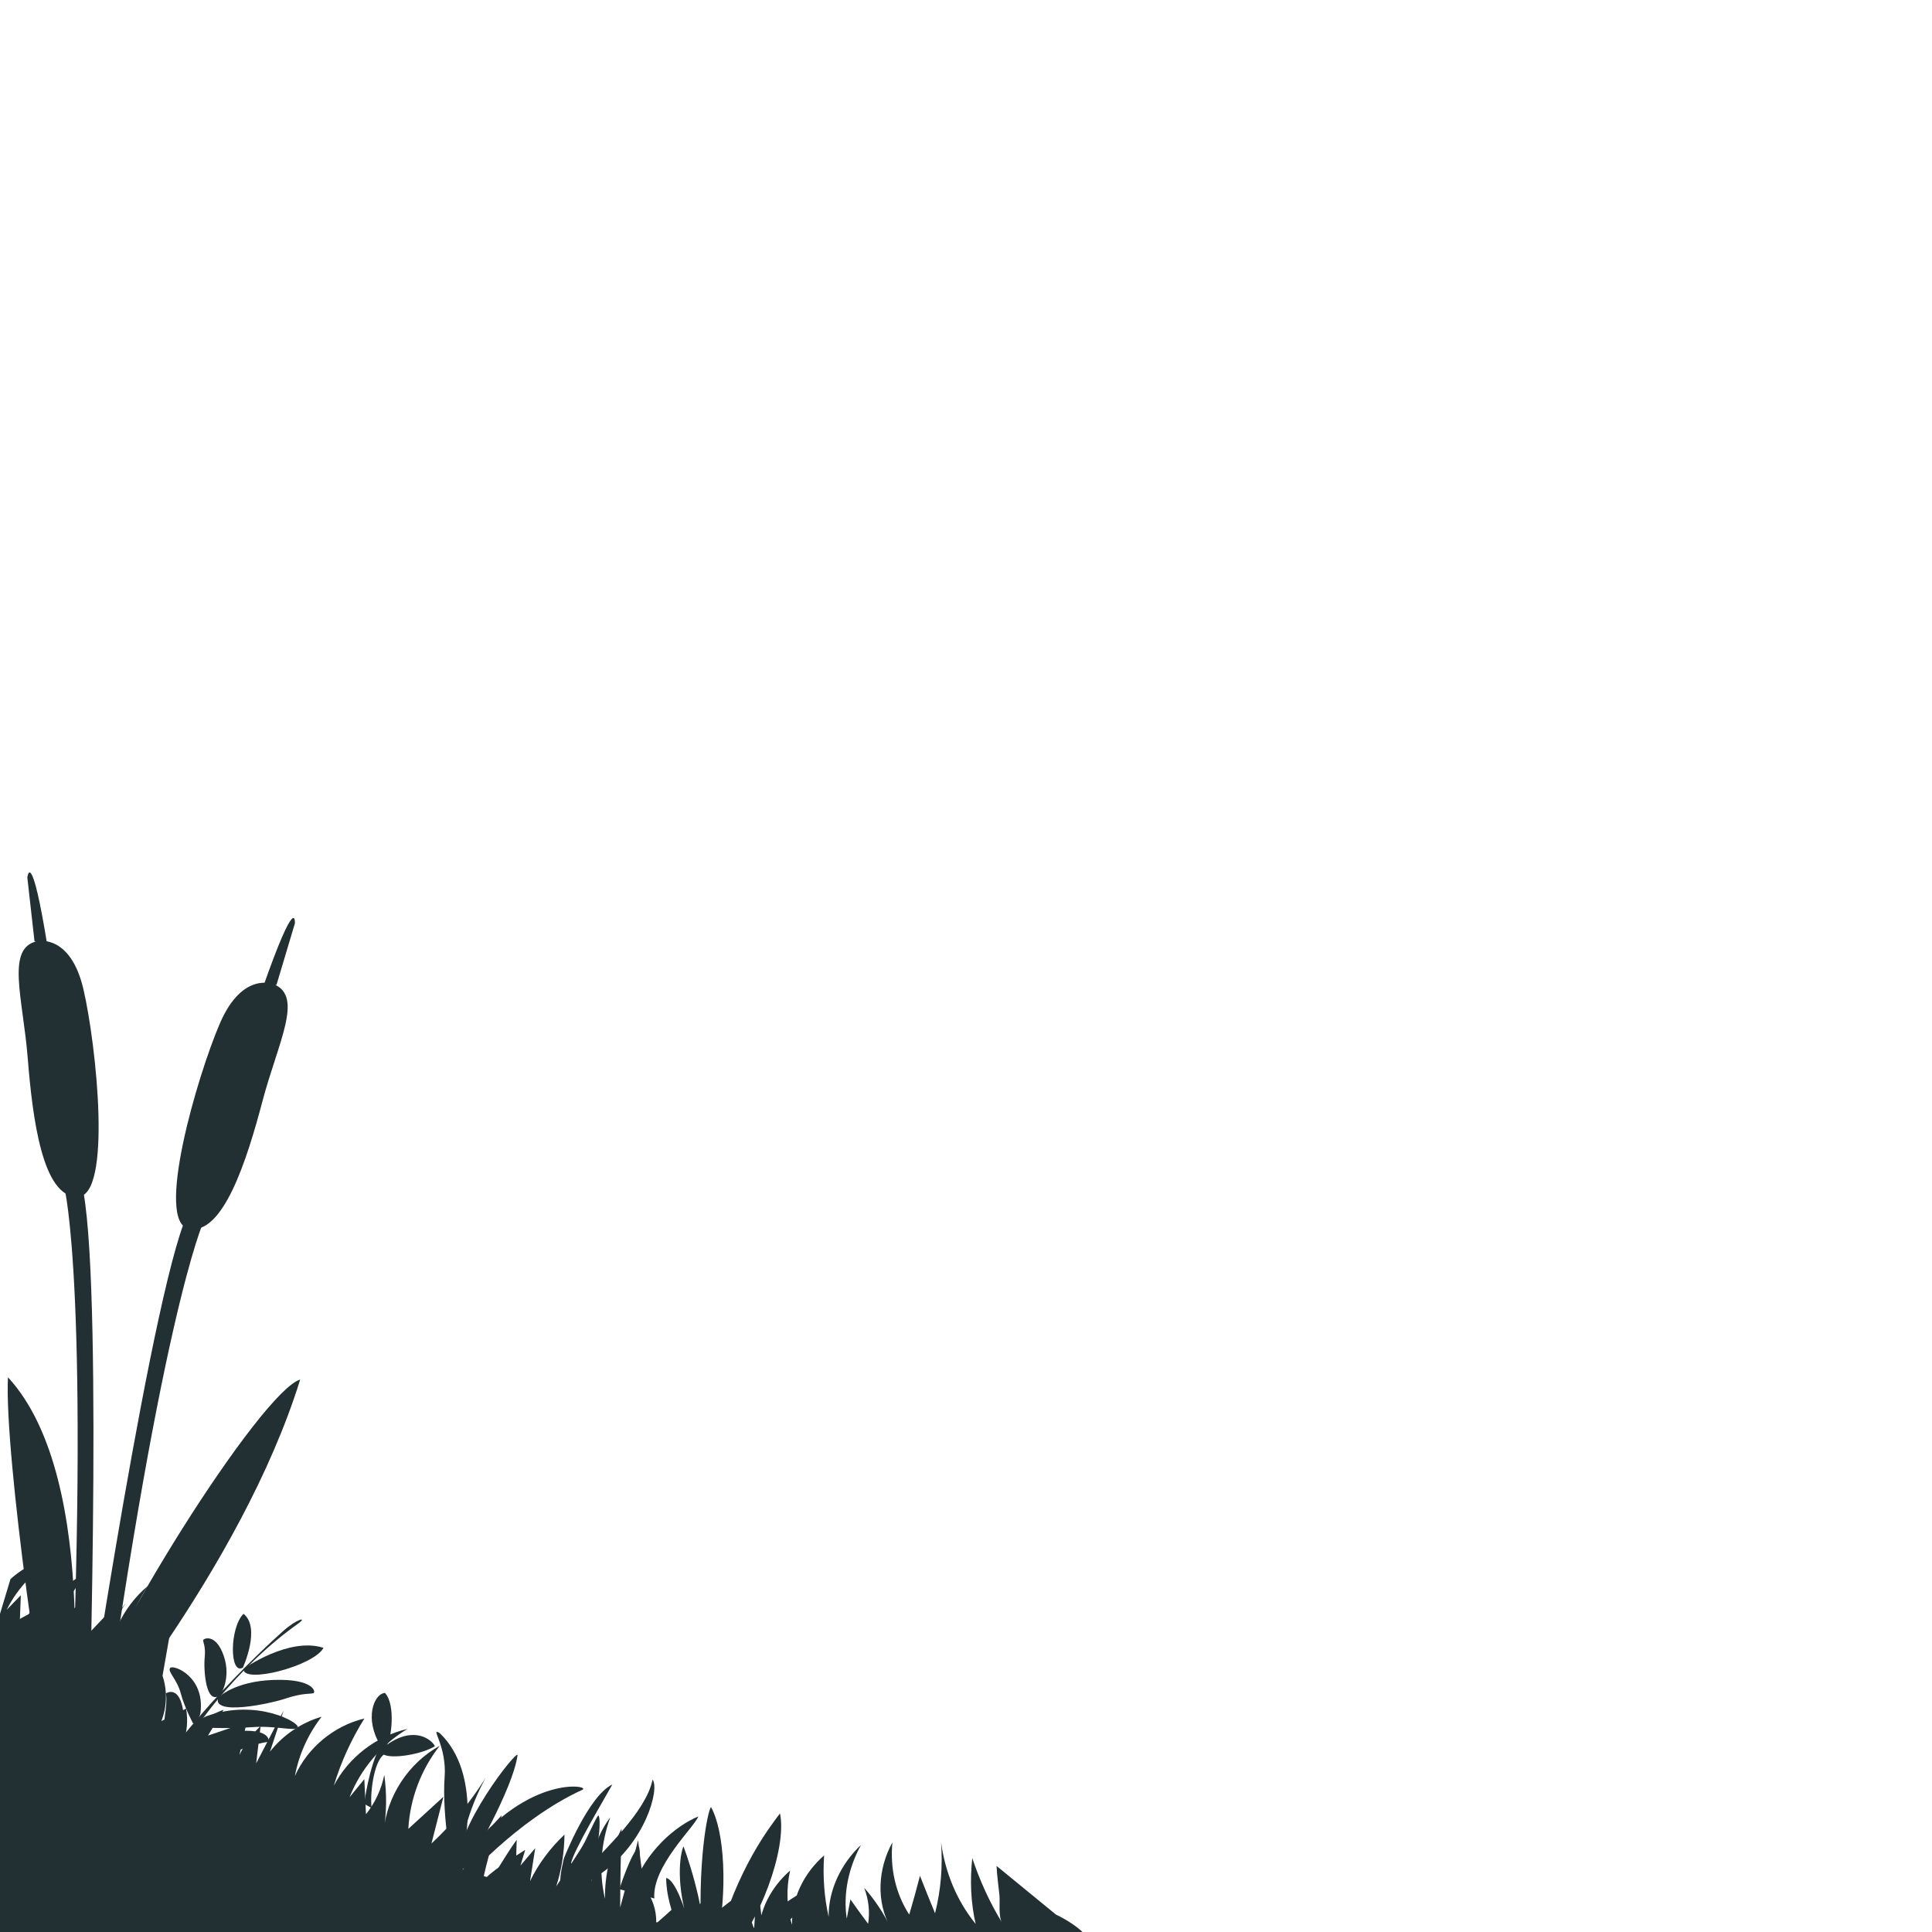
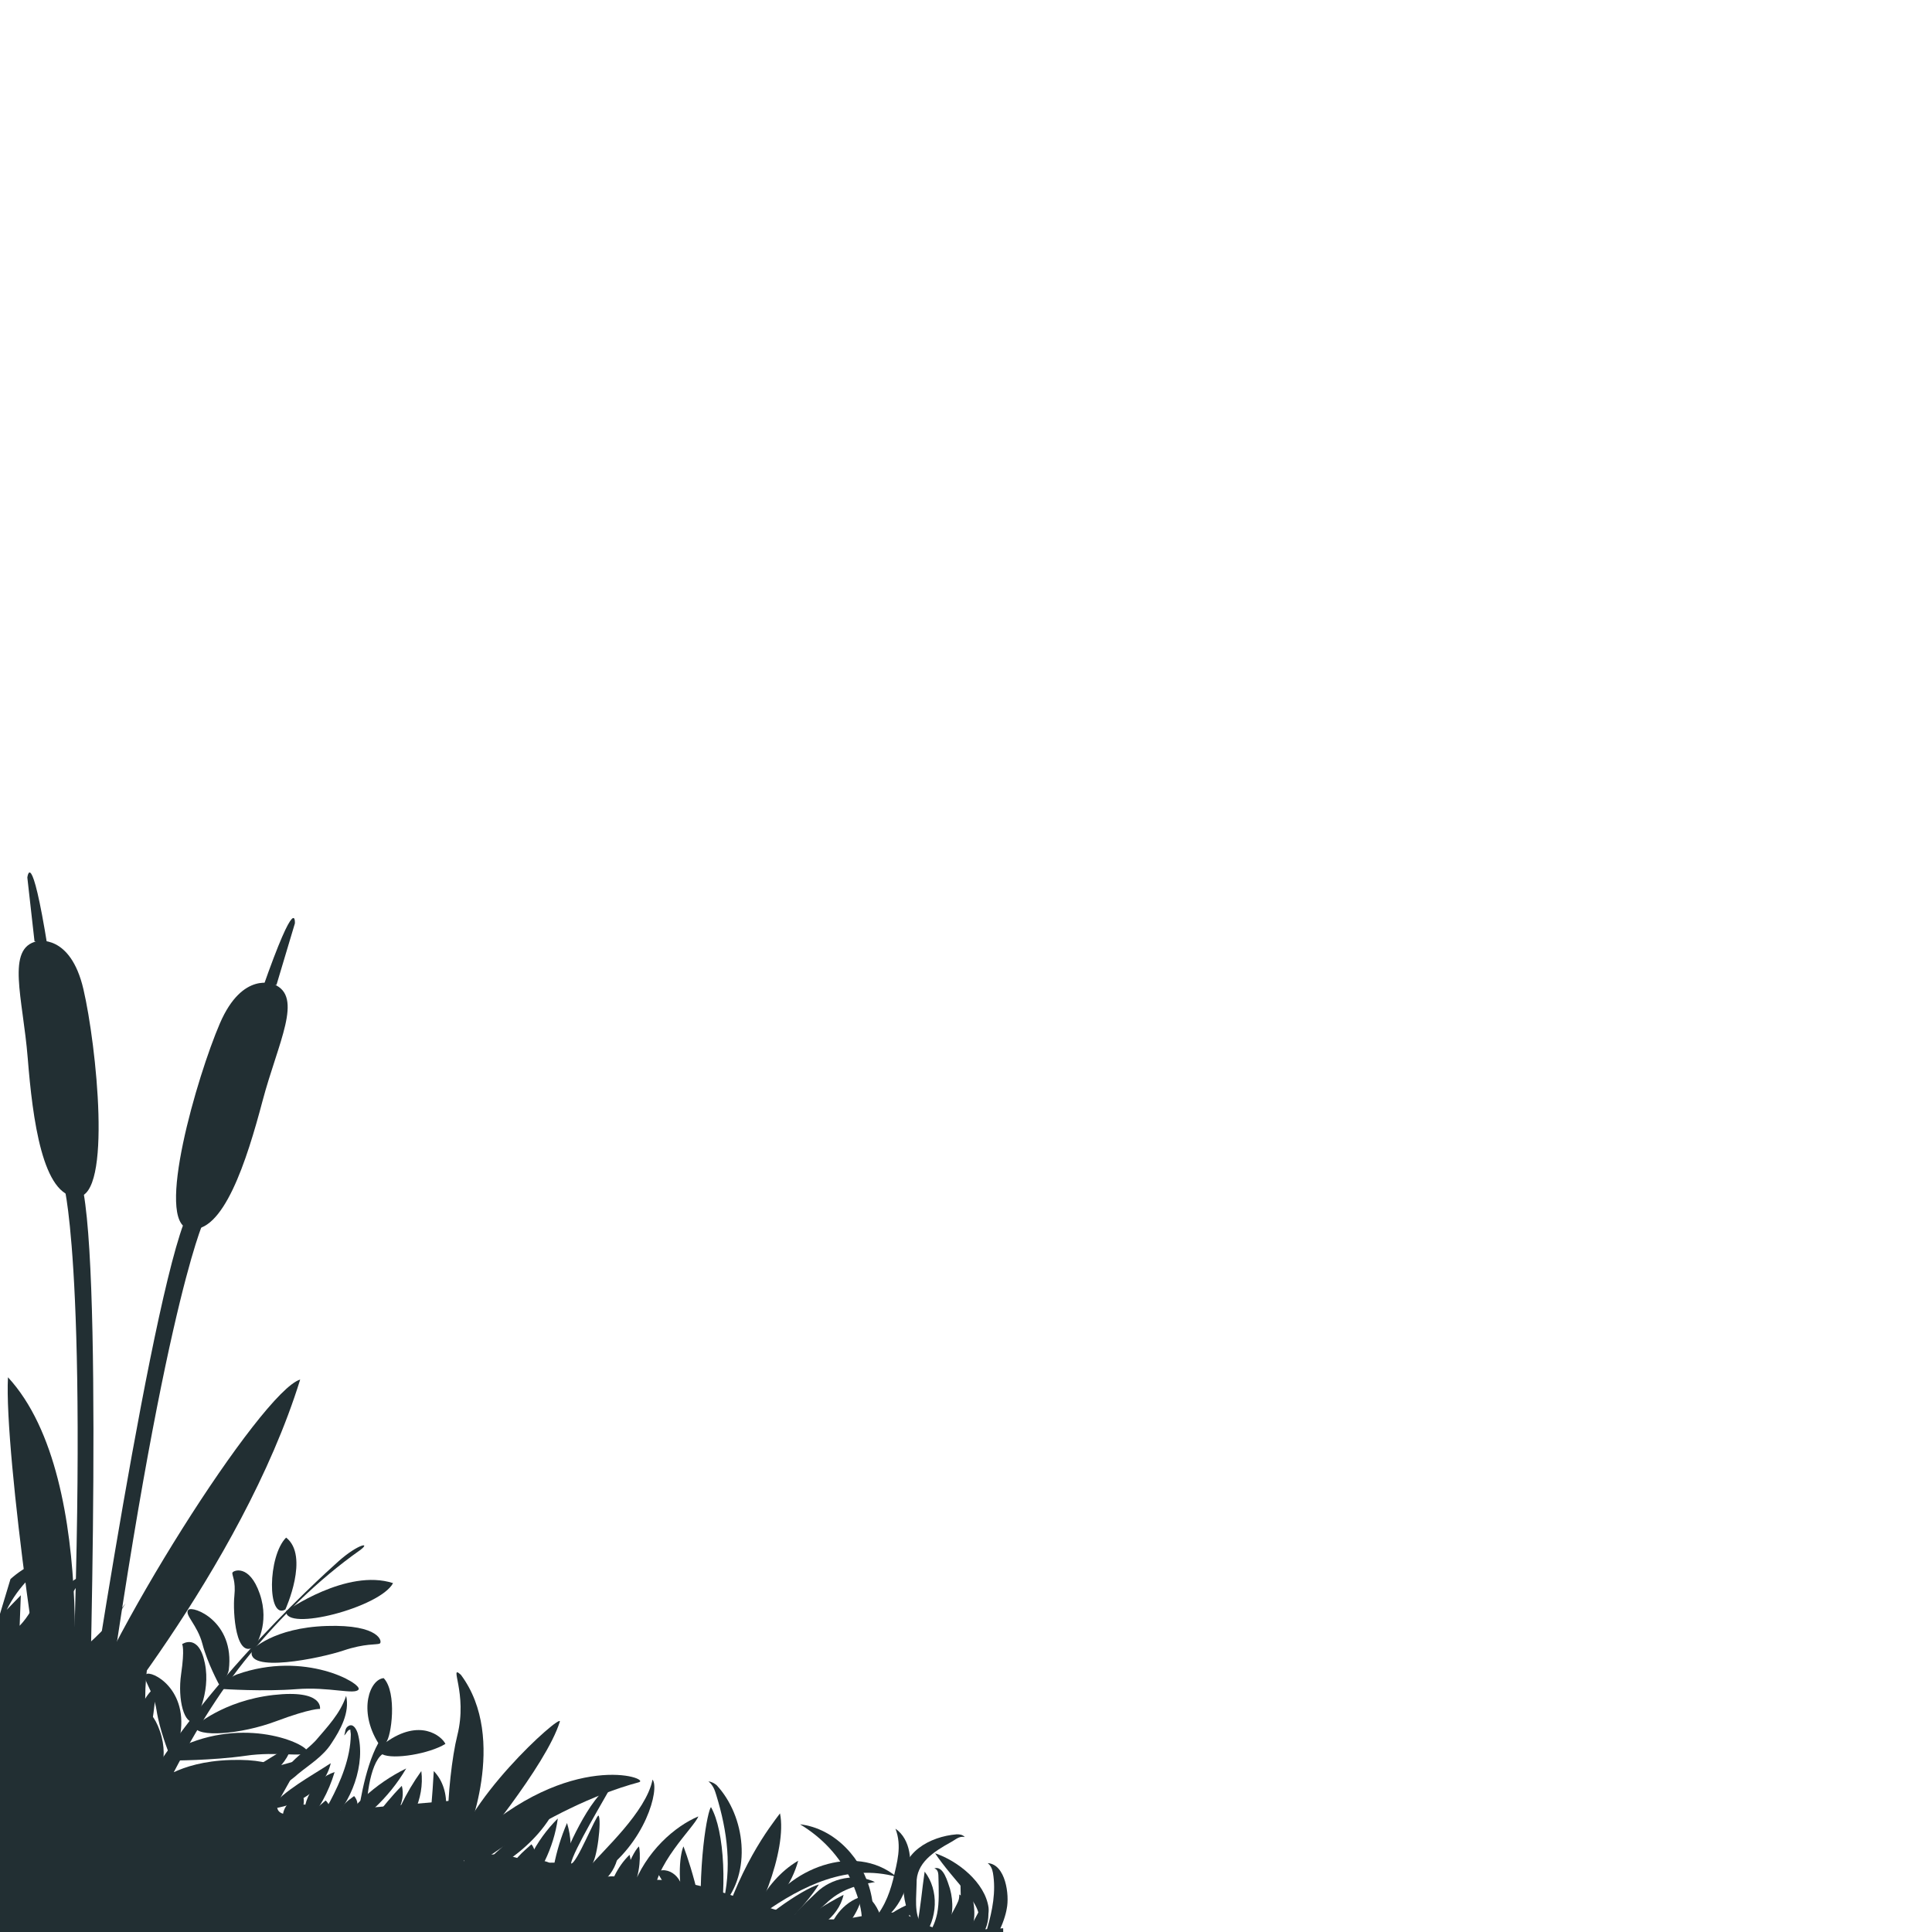
<svg xmlns="http://www.w3.org/2000/svg" id="Foreground-left" viewBox="0 0 400 400">
  <g>
-     <path d="M28,381.05s6.72-16.7,16.83-28.89c4.7-5.67,10.4-11.42,17.01-16.09,1.82-1.35-.32-.97-3.32,1.71s-25.08,22.7-34.39,42.76" style="fill: #222f33;" />
-     <path d="M50.41,345.51s9.39-6.67,16.57-4.34c-2.02,3.78-16.8,7.58-16.57,4.34Z" style="fill: #222f33;" />
-     <path d="M45.15,351.51s3.24-3.43,11.54-3.7c8.3-.27,8.7,2.52,8.23,2.73s-2.26-.06-5.65,1.08c-3.4,1.15-15.34,3.66-14.11-.12Z" style="fill: #222f33;" />
-     <path d="M30.23,372.28s3.24-3.43,11.54-3.7c8.3-.27,8.7,2.52,8.23,2.73s-2.26-.06-5.65,1.08-15.34,3.66-14.11-.12Z" style="fill: #222f33;" />
-     <path d="M40.58,357.58s6.35.43,11.43.02,9.06.94,9.62.04-8.32-6.08-18.85-2.33c-1.94.78-2.2,2.27-2.2,2.27Z" style="fill: #222f33;" />
-     <path d="M32.65,368.67s6.37,0,11.4-.74,9.1.33,9.6-.6-8.71-5.51-18.97-1.07c-1.89.91-2.04,2.41-2.04,2.41Z" style="fill: #222f33;" />
-     <path d="M36.24,363.39s4.34-3.99,12.2-4.89c7.85-.89,7.22,2.16,7.22,2.16,0,0-1.32-.15-6.82,1.91s-12.35,2.55-12.6.82Z" style="fill: #222f33;" />
-     <path d="M50.29,345.26s3.78-8.28.12-11.14c-2.88,2.87-2.93,12.78-.12,11.14Z" style="fill: #222f33;" />
-     <path d="M45.64,350.89s2.3-3.38.68-8.07c-1.62-4.69-4.16-3.62-4.25-3.25s.56,1.21.31,3.62c-.25,2.41.2,10.15,3.26,7.71Z" style="fill: #222f33;" />
-     <path d="M30.18,372.2s2.3-3.38.68-8.07-4.16-3.62-4.25-3.25.56,1.21.31,3.62.2,10.15,3.26,7.71Z" style="fill: #222f33;" />
-     <path d="M40.01,356.88s-1.8-3.3-2.58-6.28c-.78-2.98-2.85-4.55-2.19-5.28s7.22,1.75,6.27,9.29c-.25,1.43-1.51,2.26-1.51,2.26Z" style="fill: #222f33;" />
-     <path d="M32.23,367.48s-1.42-3.5-1.9-6.62c-.48-3.12-2.33-4.85-1.62-5.56s6.8,2.23,5.18,9.94c-.38,1.46-1.67,2.24-1.67,2.24Z" style="fill: #222f33;" />
-     <path d="M36.24,362.58s2.55-4.25,1.58-8.99c-.97-4.74-3.52-2.97-3.52-2.97,0,0,.43.65-.16,4.64-.58,3.99.51,7.98,2.1,7.31Z" style="fill: #222f33;" />
+     <path d="M29.3,381.05s8.99-22.31,22.49-38.6c6.28-7.58,13.9-15.26,22.73-21.49,2.43-1.8-.42-1.29-4.43,2.28-4.01,3.58-33.51,30.33-45.94,57.13" style="fill: #222f33;" />
+     <path d="M59.24,333.56s12.55-8.91,22.14-5.79c-2.7,5.06-22.44,10.13-22.14,5.79Z" style="fill: #222f33;" />
+     <path d="M52.21,341.58s4.32-4.58,15.41-4.94c11.09-.36,11.63,3.36,10.99,3.65s-3.01-.09-7.56,1.45c-4.54,1.53-20.5,4.89-18.85-.16Z" style="fill: #222f33;" />
+     <path d="M32.28,369.33s4.32-4.58,15.41-4.94c11.09-.36,11.63,3.36,10.99,3.65s-3.01-.09-7.56,1.45c-4.54,1.53-20.5,4.89-18.85-.16Z" style="fill: #222f33;" />
+     <path d="M46.11,349.69s8.49.57,15.27.03c6.78-.54,12.1,1.25,12.86.06.76-1.2-11.12-8.12-25.19-3.11-2.6,1.04-2.93,3.03-2.93,3.03Z" style="fill: #222f33;" />
+     <path d="M35.51,364.5s8.5,0,15.24-.98c6.73-.99,12.16.44,12.83-.8s-11.64-7.36-25.34-1.43c-2.52,1.21-2.72,3.22-2.72,3.22Z" style="fill: #222f33;" />
+     <path d="M40.31,357.46s5.8-5.33,16.29-6.53c10.49-1.19,9.65,2.89,9.65,2.89,0,0-1.76-.2-9.11,2.55s-16.49,3.4-16.83,1.09Z" style="fill: #222f33;" />
+     <path d="M59.08,333.23s5.05-11.06.16-14.89c-3.85,3.84-3.92,17.07-.16,14.89Z" style="fill: #222f33;" />
+     <path d="M52.87,340.76s3.07-4.51.91-10.78-5.56-4.83-5.67-4.35.75,1.62.41,4.83c-.34,3.21.27,13.56,4.36,10.3Z" style="fill: #222f33;" />
+     <path d="M32.21,369.22s3.07-4.51.91-10.78-5.56-4.83-5.67-4.35.75,1.62.41,4.83c-.34,3.21.27,13.56,4.36,10.3Z" style="fill: #222f33;" />
+     <path d="M45.35,348.75s-2.4-4.41-3.44-8.39c-1.04-3.98-3.81-6.08-2.92-7.05.89-.97,9.64,2.34,8.38,12.41-.34,1.91-2.01,3.03-2.01,3.03Z" style="fill: #222f33;" />
+     <path d="M34.95,362.92s-1.9-4.68-2.54-8.84c-.63-4.16-3.11-6.48-2.16-7.43.95-.95,9.09,2.98,6.93,13.28-.5,1.95-2.23,3-2.23,3Z" style="fill: #222f33;" />
+     <path d="M40.31,356.37s3.41-5.68,2.11-12.01c-1.29-6.33-4.71-3.96-4.71-3.96,0,0,.57.87-.21,6.2-.78,5.32.69,10.66,2.8,9.77Z" style="fill: #222f33;" />
  </g>
  <g>
-     <path d="M95.67,389.85s11.16-13.02,24.94-19.31c1.74-.88-11.21-3.24-23.87,13.07" style="fill: #222f33;" />
-     <path d="M97.24,385.64s8.99-15.25,9.91-22.25c.04-1.35-13.21,15.19-12.5,23.85,0,0,1.26.26,2.58-1.6Z" style="fill: #222f33;" />
-     <path d="M95.92,383.5s4.01-16.17-4.86-24.66c-2.2-1.42,1.53,2.57.99,9.23-.54,6.67,1.34,24.14,3.87,15.43Z" style="fill: #222f33;" />
+     <path d="M94.67,389.24s17.81-14.92,37.63-20.25c2.52-.79-14.26-6.83-34.81,12.15" style="fill: #222f33;" />
+     <path d="M97.7,383.96s15.42-18.38,18.21-27.53c.36-1.8-21.04,17.36-22.02,29.09,0,0,1.62.63,3.81-1.57Z" style="fill: #222f33;" />
+     <path d="M96.41,380.8s8.96-20.72-.99-34.05c-2.62-2.39,1.47,3.77-.74,12.56-2.21,8.79-3.59,32.57,1.73,21.48Z" style="fill: #222f33;" />
  </g>
  <path d="M116.7,384.91c.05-.24,5.21-13.21,10.08-15.45-1.23,2.27-8.26,13.99-8.55,16.36,1.11.2,5.16-9.99,5.68-9.93.7.76-.29,9.49-1.52,10.25,2.28-2.87,11.42-11.01,12.71-17.69,1.52,1.87-1.46,13.24-11.01,19.68s-8.49,1.76-7.38-3.22Z" style="fill: #222f33;" />
  <path d="M128.24,391.14s2.23-7.11,4.04-8.86c.35,1.11.4,5.84-1.41,8.86,2.82-7.93,8.97-13.08,13.71-15.07-.76,2.17-9.62,10.31-9.11,16.99" style="fill: #222f33;" />
  <path d="M142.72,404.2s-4.87-8.75-4.79-15.38c1.84.26,4.11,6.86,4.37,8.73-2.6-8.8-1.26-14.39-.79-15.27,1.64,4.28,5.18,16.18,3.79,20.36-1.03-17.19,1.27-27.88,1.9-28.5,2.78,4.84,3.55,17.29,1.14,28.59,4.21-15.92,11.18-24.65,13.15-27.29,1.54,7.44-4.52,23.1-10.26,28.65,5.4-6.53,14.89-12.97,18.31-13.93-2.58,4.23-10.69,12.73-15.06,15.03-4.37,2.3-9.28,4.2-11.26,1.05" style="fill: #222f33;" />
-   <g>
-     <g>
-       <path d="M99.3,392.69c1.03-5.76,2.57-11.43,4.61-16.92-3.75,3.98-6.84,8.57-9.13,13.53.22-7.37,2.2-14.68,5.72-21.15-3.11,4.97-6.88,9.53-11.17,13.53.82-3.22,1.64-6.45,2.47-9.67-2.42,2.21-4.84,4.43-7.26,6.64.34-6.22,2.64-12.31,6.5-17.2-6.43,3.53-10.93,10.37-11.62,17.68.64-3.85.68-7.8.14-11.66-.59,2.97-1.9,5.79-3.79,8.15-.11-2.42-.22-4.85-.34-7.27-1.02,1.25-2.04,2.5-3.06,3.75,2.31-5.85,6.59-10.9,11.98-14.14-6.46,1.47-12.18,5.88-15.24,11.75,1.48-4.89,3.62-9.58,6.33-13.91-6.28,1.49-11.76,6.03-14.39,11.92.83-4.46,2.75-8.71,5.54-12.29-4.2,1.22-7.99,3.79-10.69,7.23l2.82-8.51c-1.89,3.64-3.78,7.29-5.68,10.93l.91-7.7c-1.82,1.69-3.32,3.73-4.38,5.98.5-2.24,1-4.48,1.49-6.73-2.67.9-5.34,1.8-8,2.7,1.08-1.78,2.16-3.56,3.24-5.34-3.43,1.19-6.42,3.62-8.3,6.73.75-2.23.93-4.65.53-6.97-1.71.86-3.41,1.72-5.12,2.58,1.17-2.97,1.25-6.34.24-9.37.67-3.82,1.34-7.64,2.01-11.46-2.89,4.97-5.79,9.94-8.68,14.92l5.62-18.69c-3.93,4.55-6.8,10.02-8.31,15.84.39-6.81,2.6-13.51,6.33-19.22-5.31,4.42-8.48,11.3-8.39,18.21.32-4.49.64-8.97.97-13.46-2.94,3.1-5.88,6.2-8.83,9.3,2.1-3.81,3.64-7.92,4.57-12.16-3.97,2.66-7.42,6.09-10.09,10.05.9-2.61,1.79-5.22,2.69-7.83-1.37,1.26-2.73,2.51-4.1,3.77.58-1.23,1.17-2.45,1.75-3.68-4.06,2.01-8.18,4.07-11.47,7.19-3.29,3.11-5.68,7.5-5.33,12.02.44,5.52,4.7,9.89,8.9,13.51,27.51,23.75,62.28,37.16,96.69,48.88,2.21.75,4.6,1.51,6.85.87,6.53-1.85,5.69-10.92,4.09-15.88-2.06-6.35-2.2-11.52-1.94-18.24-1.42,1.94-2.66,4.05-3.97,6.08-.96,1.48-3.39,4-3.7,5.72Z" style="fill: #222f33;" />
-       <path d="M26.29,372.83c-1.99.4-4-.45-5.86-1.26-9.33-4.09-18.68-8.34-27.81-12.96l9.55-31.68c2.95-2.65,6.69-4.43,10.62-4.99-4.91,2.41-8.98,6.46-11.4,11.35.97-1,1.94-2,2.92-3.01-.07,2.12-.16,4.22-.24,6.32,1.81-1.91,3.15-4.25,3.88-6.77.16,2.93-.08,5.89-.7,8.77,1.46-5.73,5.64-10.72,11.06-13.13-3.7,3.94-6.14,9.04-6.89,14.41,2.25-1.74,4.51-3.48,6.76-5.23-.94,2.73-1.9,5.46-2.84,8.19,4.01-3.15,7.6-6.81,10.67-10.89-3.53,5.36-5.78,11.53-6.52,17.89,2.34-4.12,5.37-7.86,8.9-11.03-2.15,4.58-3.9,9.35-5.22,14.25.44-1.47,2.68-3.43,3.61-4.63,1.29-1.65,2.51-3.39,3.89-4.96-.72,5.8-.99,10.28.32,15.93,1.03,4.41,1.08,12.32-4.71,13.44Z" style="fill: #222f33;" />
-       <path d="M206.33,386.32c.08,2.01.39,4.03.59,6.04.15,1.47-.24,4.41.53,5.67-2.58-4.21-4.61-8.7-6.15-13.34-.5,4.57-.32,9.19.7,13.64-3.99-4.9-6.33-10.79-7.16-16.88.35,4.88-.02,9.83-1.25,14.67-1.07-2.58-2.1-5.16-3.12-7.76-.69,2.68-1.43,5.36-2.22,8.04-2.89-4.44-3.99-9.76-3.49-14.94-2.99,5.41-3.43,12.24-.36,17.67-1.4-2.98-3.27-5.77-5.48-8.28.91,2.37,1.22,4.94.81,7.45-1.25-1.67-2.47-3.35-3.66-5.05-.25,1.33-.5,2.66-.76,3.99-.79-5.19.4-10.61,2.95-15.26-4.11,3.84-6.76,9.35-6.7,14.88-.94-4.17-1.22-8.46-.94-12.71-4.16,3.61-6.83,8.99-6.63,14.38-1.15-3.64-1.23-7.53-.41-11.24-2.85,2.47-4.99,5.72-5.95,9.27-.3-2.48-.59-4.96-.85-7.44-.21,3.42-.43,6.84-.65,10.26-.73-2.06-1.43-4.12-2.11-6.19-.91,1.89-1.45,3.94-1.54,6.02-.4-1.89-.78-3.77-1.16-5.66-1.93,1.53-3.92,3.04-5.95,4.51.34-1.71.67-3.41,1-5.12-2.52,1.94-4.37,4.65-5.02,7.62-.07-1.97-.7-3.93-1.76-5.66-1.23,1.13-2.47,2.24-3.74,3.34.14-2.66-.79-5.37-2.49-7.57-.46-3.22-.88-6.45-1.25-9.67-1.2,4.65-2.43,9.29-3.71,13.92.02-5.44.12-10.88.29-16.31-2.25,4.49-3.53,9.48-3.43,14.52-1.35-5.64-.83-11.5,1.08-16.86-3.47,4.62-4.9,10.77-3.17,16.42-.79-3.73-1.49-7.46-2.11-11.19-1.9,3.04-3.87,6.05-5.9,9.04,1.12-3.45,1.67-7.07,1.71-10.71-2.93,2.78-5.41,6.05-7.13,9.65.35-2.28.7-4.56,1.07-6.83-1,1.2-2.02,2.4-3.05,3.59.32-1.08.65-2.17.98-3.25-3.29,2.12-6.75,4.17-9.38,7-2.62,2.83-4.32,6.64-3.21,10.48,1.35,4.7,6.52,8.19,11.6,10.78,33.62,17.41,76.43,14.99,111.83.74,2.3-.9,4.73-1.95,6.1-3.75,3.9-5.24-2.84-9.84-7.06-11.85" style="fill: #222f33;" />
-     </g>
-     <polygon points="-4.57 353.97 -4.57 409.79 213.19 409.79 208.5 406.22 125.73 396.84 -4.57 353.97" style="fill: #222f33;" />
-   </g>
+   <path d="M26.29,372.83c-1.99.4-4-.45-5.86-1.26-9.33-4.09-18.68-8.34-27.81-12.96l9.55-31.68c2.95-2.65,6.69-4.43,10.62-4.99-4.91,2.41-8.98,6.46-11.4,11.35.97-1,1.94-2,2.92-3.01-.07,2.12-.16,4.22-.24,6.32,1.81-1.91,3.15-4.25,3.88-6.77.16,2.93-.08,5.89-.7,8.77,1.46-5.73,5.64-10.72,11.06-13.13-3.7,3.94-6.14,9.04-6.89,14.41,2.25-1.74,4.51-3.48,6.76-5.23-.94,2.73-1.9,5.46-2.84,8.19,4.01-3.15,7.6-6.81,10.67-10.89-3.53,5.36-5.78,11.53-6.52,17.89,2.34-4.12,5.37-7.86,8.9-11.03-2.15,4.58-3.9,9.35-5.22,14.25.44-1.47,2.68-3.43,3.61-4.63,1.29-1.65,2.51-3.39,3.89-4.96-.72,5.8-.99,10.28.32,15.93,1.03,4.41,1.08,12.32-4.71,13.44Z" style="fill: #222f33;" />
  <g>
    <g>
      <path d="M42.15,252.92s-9.3,20.07-22.79,121.37c-6.95.26-3.86-.67-3.86-.67,0,0,14.4-98.15,22.51-120.27" style="fill: #222f33;" />
      <path d="M57.25,203.89l3.8-12.7s.45-6.91-6.73,13.56" style="fill: #222f33;" />
      <path d="M56.72,203.79s-6.48-2.84-11.19,8.08c-4.71,10.92-13.52,41.18-6.42,42.54s12.02-14.29,15.24-26.45c3.22-12.16,8.53-21.63,2.37-24.17Z" style="fill: #222f33;" />
      <path d="M16.65,363.84s33.35-39.05,45.5-78.22c-7.99,2.4-41.09,54.4-47.87,76.46,0,0,7.13-55.54-12.63-76.93-.84,15.74,7.74,75.58,10.17,80.49,2.56,1.14,2.96.46,4.82-1.8Z" style="fill: #222f33;" />
    </g>
    <path d="M13.31,245.79s5.59,21.4.89,123.49c6.79,1.48,3.92.02,3.92.02,0,0,3.25-99.15-.82-122.36" style="fill: #222f33;" />
    <path d="M7.14,194.86l-1.48-13.17s.78-6.88,4.22,14.54" style="fill: #222f33;" />
    <path d="M7.69,194.86s6.88-1.64,9.58,9.94c2.7,11.58,6,42.92-1.23,43-7.23.08-9.3-16.2-10.3-28.74-1.01-12.54-4.56-22.8,1.96-24.2Z" style="fill: #222f33;" />
  </g>
-   <path d="M75.41,373.48s.92-7.67,3.38-12.09c-3.42-5.5-1.4-10.71.91-10.89,2.3,2.43,1.27,9.91.39,10.74,5.68-4.03,9.31-1.05,9.96.29-2.65,1.66-8.75,2.68-10.59,1.75-2.12,1.52-2.91,8.35-2.51,11.05" style="fill: #222f33;" />
+   <path d="M74.15,375.81s1.14-9.48,4.17-14.92c-4.22-6.8-1.73-13.22,1.12-13.45,2.84,3,1.57,12.23.49,13.26,7.01-4.98,11.49-1.29,12.29.35-3.27,2.04-10.79,3.31-13.07,2.16-2.62,1.88-3.59,10.31-3.1,13.64" style="fill: #222f33;" />
+   <path d="M199.39,399.66c2.77-.14,5.54-.29,8.31-.43v9.7c-67.48,2.62-134.92,5.3-201.93-2.02-3.74-.4-7.72-.95-10.57-3.41-6.18-5.37-3.14-15.25-.77-23.09,3.2-10.56,4.23-21.76,3.01-32.73.12.5.25,1,.37,1.5,16.59,16.37,42.65,22.41,64.76,14.98-1.53,2.74-3.07,5.48-4.61,8.22-.37.66-.75,1.44-.5,2.15.39,1.12,1.9,1.22,3.08,1.11,10.98-.94,21.96-1.89,32.93-2.83.9,4.44,1.8,8.87,2.7,13.31,3.23-2.99,8.38-2.52,12.48-.91,4.1,1.61,7.9,4.16,12.24,4.85,4.51.72,9.07-.64,13.64-.84,14.04-.61,27.12,9.72,41.06,7.97,3.93-.5,7.95-1.95,11.75-.81,2.34.7,4.33,2.34,6.7,2.99,1.73.47,3.56.38,5.35.29Z" style="fill: #222f33;" />
+   <path d="M71.67,351.12c.77,3.49-1.18,7-3.06,9.83-1.71,2.69-4.52,4.37-6.89,6.32-1.91,1.73-4.42,3.4-7.12,3.26,0,0-.03-.31-.03-.31.19.05.39.09.58.15-.19.06-.38.11-.57.16l-.03-.31c2.33-1.08,3.78-2.88,5.33-4.76,1.61-1.91,3.78-3.29,5.45-5.06,2.43-2.85,5.13-5.65,6.33-9.28h0Z" style="fill: #222f33;" />
+   <path d="M71.25,359.3c.31-.68.09-1.48.89-1.95,1.03-.61,1.67.74,1.92,1.51,1.76,6.26-1.3,14.59-6.14,18.8-1.68,1.35-4.09,2.13-6.18,1.38-.66-.23-1.37-.69-1.53-1.38.46.49,1.09.57,1.68.56,3.09-.11,5.04-2.7,6.42-5.21,2.24-4.23,4.24-8.99,4.32-13.84.02-.32-.12-.76-.08-1,.03-.01,0-.07-.09-.06-.55.05-.75.91-1.22,1.19h0Z" style="fill: #222f33;" />
+   <path d="M84.1,366.14c-3.61,6.15-9.04,11.2-15.46,14.31,3.62-6.17,9.04-11.17,15.46-14.31h0Z" style="fill: #222f33;" />
+   <path d="M87.23,366.68c.72,5.7-2.15,11.79-7.02,14.83,1.44-5.42,3.75-10.28,7.02-14.83h0Z" style="fill: #222f33;" />
+   <path d="M89.81,366.68c3.88,4,3.25,11.57-1.26,14.85.57-5.15.97-9.68,1.26-14.85h0Z" style="fill: #222f33;" />
+   <path d="M113.81,376.46c-2.8,4.36-6.77,7.65-11.11,10.36-1.33.98-3.16,1.18-3.9,2.78-.61-1.85,1.39-3.39,2.43-4.63,3.61-3.62,7.71-6.76,12.58-8.52h0Z" style="fill: #222f33;" />
+   <path d="M115.49,376.51c-.87,6.16-3.69,11.76-7.87,16.4,0,0-.41-.48-.41-.48.33,0,.67.01,1.02.04-.41.35-.92.68-1.37.98,1.09-6.42,4.01-12.37,8.62-16.94h0Z" style="fill: #222f33;" />
+   <path d="M117.4,377.45c1.7,5.54.48,11.73-2.83,16.46,0,0-.67-.41-.67-.41,1.13-.62,1.14-.58.57.56,0,0-.71,1.45-.71,1.45.08-6.3,1.15-12.3,3.63-18.06h0Z" style="fill: #222f33;" />
+   <path d="M127.93,384.31c-.78,4.27-4.77,7.51-9.05,7.85,0,0-.44-.91-.44-.91.37-.02.74-.03,1.13,0-.21.33-.44.62-.68.9l-.44-.91c2.91-2.99,5.73-5.19,9.47-6.93h0Z" style="fill: #222f33;" />
+   <path d="M130.34,384.01c.97,3.46-.54,7.18-3.17,9.46-.43.35-1.14.97-1.8.63,0,0-.29-.16-.29-.16.3-.42.35-.71.59-.07,0,0-.21-.27-.21-.27.77-3.52,2.19-6.99,4.89-9.59h0Z" style="fill: #222f33;" />
+   <path d="M55.65,374.52c3.64-4.14,8.27-6.48,12.83-9.47-1.3,5.67-7.34,9.07-12.83,9.47h0Z" style="fill: #222f33;" />
+   <path d="M63.21,377.92c-1.17-4.46,1.66-9.64,6.07-11.03-1.27,4.2-3.21,7.7-6.07,11.03h0Z" style="fill: #222f33;" />
+   <path d="M58.52,376.5c-.05-2.54,1.78-4.37,4.33-4.27.45,2.59-1.75,4.74-4.33,4.27h0Z" style="fill: #222f33;" />
+   <path d="M60.5,361.16c-1.27,5.12-6.62,8.68-11.78,8.58-.66,0-2.1-.18-1.99-1.15.5.51,1.15-.02,1.67-.29,4.25-2.17,8-4.63,12.1-7.15h0Z" style="fill: #222f33;" />
+   <path d="M32.33,349.1c-.34,5.1-1.06,9.69-2.34,14.64-2.95-4.5-1.85-11.28,2.34-14.64h0Z" style="fill: #222f33;" />
+   <path d="M83.19,369.72c.89,3.4-1.29,6.95-4.28,8.49-1.01.5-2.14.82-3.33.7.65-1,1.28-1.78,1.88-2.55,1.81-2.19,3.67-4.59,5.74-6.63h0Z" style="fill: #222f33;" />
+   <path d="M174.65,392.31c-1.07,4.79-6.14,8.26-10.97,7.85-.34-.06-.97-.51-.63-.85.07.32.44.11.6.02,3.52-2.65,7.02-4.98,10.99-7.02h0Z" style="fill: #222f33;" />
+   <path d="M178.49,392.63c-.86,3.46-2.9,6.19-5.65,8.43,0,0-.53-1.28-.53-1.28.32.28.83.48,1.53.49-.29.65-1.02,1.1-1.85,1.15l-.89.05c.81-3.96,3.4-7.66,7.4-8.84h0Z" style="fill: #222f33;" />
+   <path d="M180.04,393.01c1.58,1.51,2.44,3.7,2.76,5.63.08.57.44,1.01,1.19.92.02.88-1.19,1.34-1.98,1.13-2.92-.91-3.42-5.46-1.96-7.69h0Z" style="fill: #222f33;" />
+   <path d="M158.02,396.13c5.04-9.17,18.81-14.79,27.6-7.56-10.12-2.77-19.47,1.82-27.6,7.56h0Z" style="fill: #222f33;" />
+   <path d="M193.46,386.82c1.9-.61,2.76,2.9,3.22,4.23.75,2.69.73,5.95-.74,8.51-1.38,2.53-4.58,4.62-7.4,3.66,3.18-1.29,4.84-3.94,5.49-7.06.45-2.17.32-5.02.27-7.33-.03-.75.04-1.71-.84-2h0Z" style="fill: #222f33;" />
+   <path d="M188.99,393.89c-.03,3.94-4.6,7.04-8.27,5.58,2.45-2.61,4.94-4.27,8.27-5.58h0Z" style="fill: #222f33;" />
+   <path d="M202.13,399.89c1.62-3.23-.16-5.76-2.19-8.21-1.96-2.38-4.62-5.38-6.34-7.98,4.68,1.55,10.36,6.06,11.07,11.26.18,1.92-.67,4.25-2.55,4.93h0Z" style="fill: #222f33;" />
+   <path d="M73.32,371.86c1.51,1.71.43,4.38-1.53,5.11-.64.23-1.37.31-2.13-.04.23-.79.43-1.31.62-1.78.68-1.56,1.58-2.25,3.04-3.3h0Z" style="fill: #222f33;" />
+   <path d="M67.42,372.77c2.43,2.27-.86,6.16-3.69,4.9.54-2.48,1.86-3.32,3.69-4.9h0Z" style="fill: #222f33;" />
+   <path d="M63.05,373.57c1.87,1.42.41,4.04-1.78,3.18-.7-2.05-.32-2.7,1.78-3.18h0Z" style="fill: #222f33;" />
+   <path d="M110.03,381.84c1.68,2.04.02,5.17-2.42,5.6-.82.16-1.98-.07-2.32-.94,1.28-.66,1.32-1.45,2.19-2.27.56-.65,1.88-1.78,2.55-2.39h0Z" style="fill: #222f33;" />
+   <path d="M116.54,385.87c-2.81,2.65-6.1,4.28-9.79,5.29,0,0-.03-.99-.03-.99.13.26.4.55.85.72-.35.32-.92.47-1.48.3l-.55-.17c2.09-3.79,6.71-6.19,11.01-5.14h0Z" style="fill: #222f33;" />
+   <path d="M112.04,385.24c2.68.12,4.65,2.63,4.39,5.21,0,.31-.1.18-.3.35-.04.02-.08.14-.05.17.04.05.06-.02.09-.04.03-.02.02-.06-.01-.03-.08-.15.25-.09.27.05.07.24-.28.41-.47.33-.21-.04-.42-.24-.55-.29-2.15-1.15-3.41-3.23-3.36-5.74h0Z" style="fill: #222f33;" />
+   <path d="M127.82,388.56c-1.71,3.06-4.65,4.97-8.15,5.25.94-3.49,4.58-5.83,8.15-5.25h0Z" style="fill: #222f33;" />
+   <path d="M136.01,387.51c3.02-1.4,6.32,2.41,4.86,5.29,0,0-.9,1.78-.9,1.78v-1.46c.01-.24.02-.49.06-.77.28.05.51.12.74.2l-.88.33c-1.77-1.84-2.7-3.3-3.89-5.37h0Z" style="fill: #222f33;" />
+   <path d="M165.62,377.7c7.31.84,13.09,7.28,14.68,14.26.92,3.8.6,8.77-2.89,11.21-.2.2-.87.41-.79-.07.02-.09.18-.2.23-.09-.08-.06-.12.06-.11.11.06.16.28-.14.35-.28,2.67-4.21.95-9.52-.95-13.72-2.31-4.78-5.87-8.63-10.52-11.43h0Z" style="fill: #222f33;" />
+   <path d="M181.15,389.66c-3.99.65-7.23,1.62-10.13,4.43-2.74,2.5-5.87,4.75-9.11,6.58-.16.14-.32.32-.2.58-.28-.11-.29-.54-.2-.81,1.94-3.31,4.72-6,7.53-8.61,3.1-3.05,8.19-4.05,12.11-2.17h0Z" style="fill: #222f33;" />
+   <path d="M165.26,385.24c-1.31,4.82-4.44,8.93-8.2,12.09-.46.43-.93.82-.93,1.6-1.25-1.18.02-3.22.59-4.39,2.09-3.73,4.79-7.1,8.54-9.3h0Z" style="fill: #222f33;" />
+   <path d="M149.57,394.53c2.04-7.7,1.03-15.42-1.28-22.9-.31-1.05-.68-2.06-1.62-2.81.6.06,1.19.36,1.68.76,6.01,6.45,7.35,18.14,1.22,24.95h0Z" style="fill: #222f33;" />
+   <path d="M191.43,387.49c3.03,3.87,2.69,9.87-.34,13.65-.58.64-1.38,1.14-2.24,1.2,0,0-.04-.06-.04-.06-.45-.68-.42-.7.35-.47,0,0-.31-.02-.31-.02.75-1,.82-2.08,1.05-3.28.73-3.73.97-7.2,1.54-11.02h0Z" style="fill: #222f33;" />
+   <path d="M198.6,392.22c3.12,1.87.69,7.9-2.02,9.26-1.05.64-2.4.91-3.55.48,1.65-1.47,2.39-2.78,3.39-4.54,0,0,1.32-2.47,1.32-2.47.46-.92.93-1.6.86-2.73h0Z" style="fill: #222f33;" />
+   <path d="M198.02,388.3c1.9-.61,2.76,2.9,3.22,4.23.75,2.69.73,5.95-.74,8.51-1.38,2.53-4.58,4.62-7.4,3.66,3.18-1.29,4.84-3.94,5.49-7.06.45-2.17.32-5.02.27-7.33-.02-.75.04-1.71-.84-2h0Z" style="fill: #222f33;" />
+   <path d="M203.16,393.69c3.12,1.87.69,7.9-2.02,9.26-1.05.64-2.4.91-3.55.48,1.65-1.47,2.39-2.78,3.39-4.54,0,0,1.32-2.47,1.32-2.47.46-.92.93-1.6.86-2.73h0Z" style="fill: #222f33;" />
+   <path d="M204.49,385.74c3.7.22,4.55,6.61,3.94,9.46-.35,2.25-2.51,8.25-5.35,7.71-.53-.12-1.02-.6-.97-1.08.29.36.7.35,1,.25.91-.47.87-1.72,1.27-2.76,1.08-3.78,1.86-7.65,1.2-11.55-.15-.75-.38-1.48-1.1-2.04h0Z" style="fill: #222f33;" />
+   <path d="M191.48,398.65c-.55.33-1.3,0-1.76-.38-2.3-2.09-2.58-5.41-2.79-8.3-.62-6.42,5.64-9.74,11.1-10.19.6-.04,1.34.08,1.71.57-1.15-.3-1.96.58-2.92,1.08-3.45,1.91-7.19,4.27-7.05,8.54,0,0-.11,3.23-.11,3.23-.02,1.55.05,3.13.69,4.53.23.43.54.88,1.13.91h0Z" style="fill: #222f33;" />
+   <path d="M185.41,378.62c6.26,4.37,2.07,19.01-5.48,19.84,2.83-2.77,4.09-5.87,4.98-9.31.81-3.55,1.87-6.91.49-10.53h0Z" style="fill: #222f33;" />
</svg>
